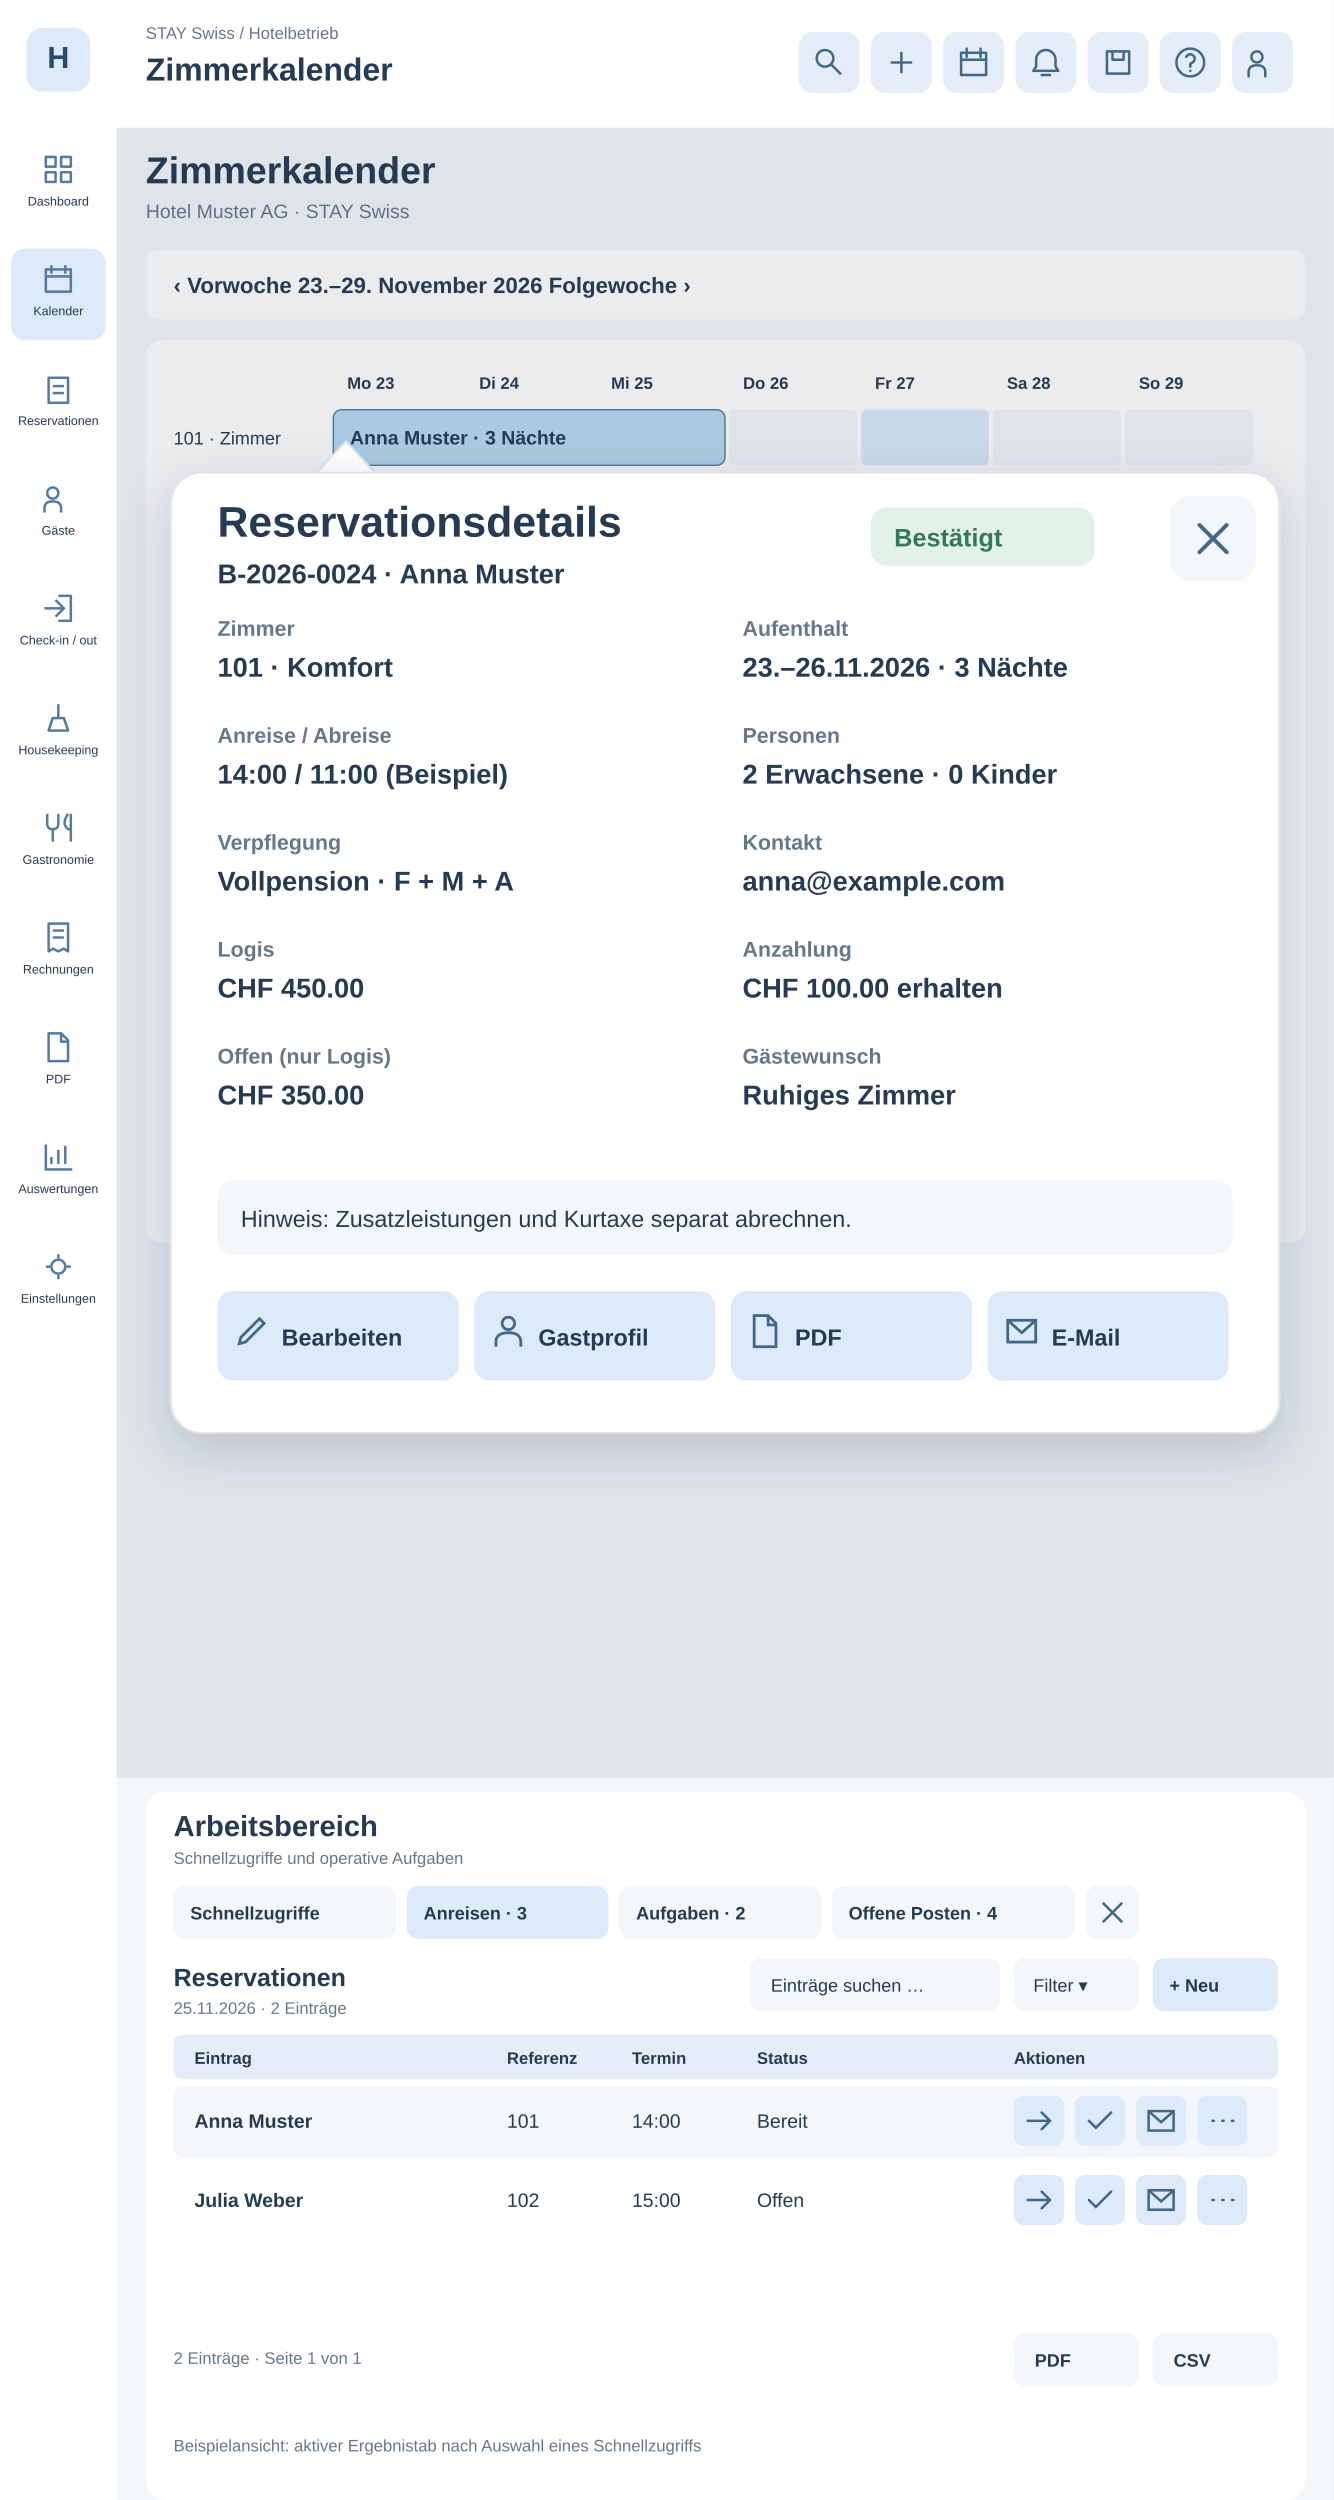
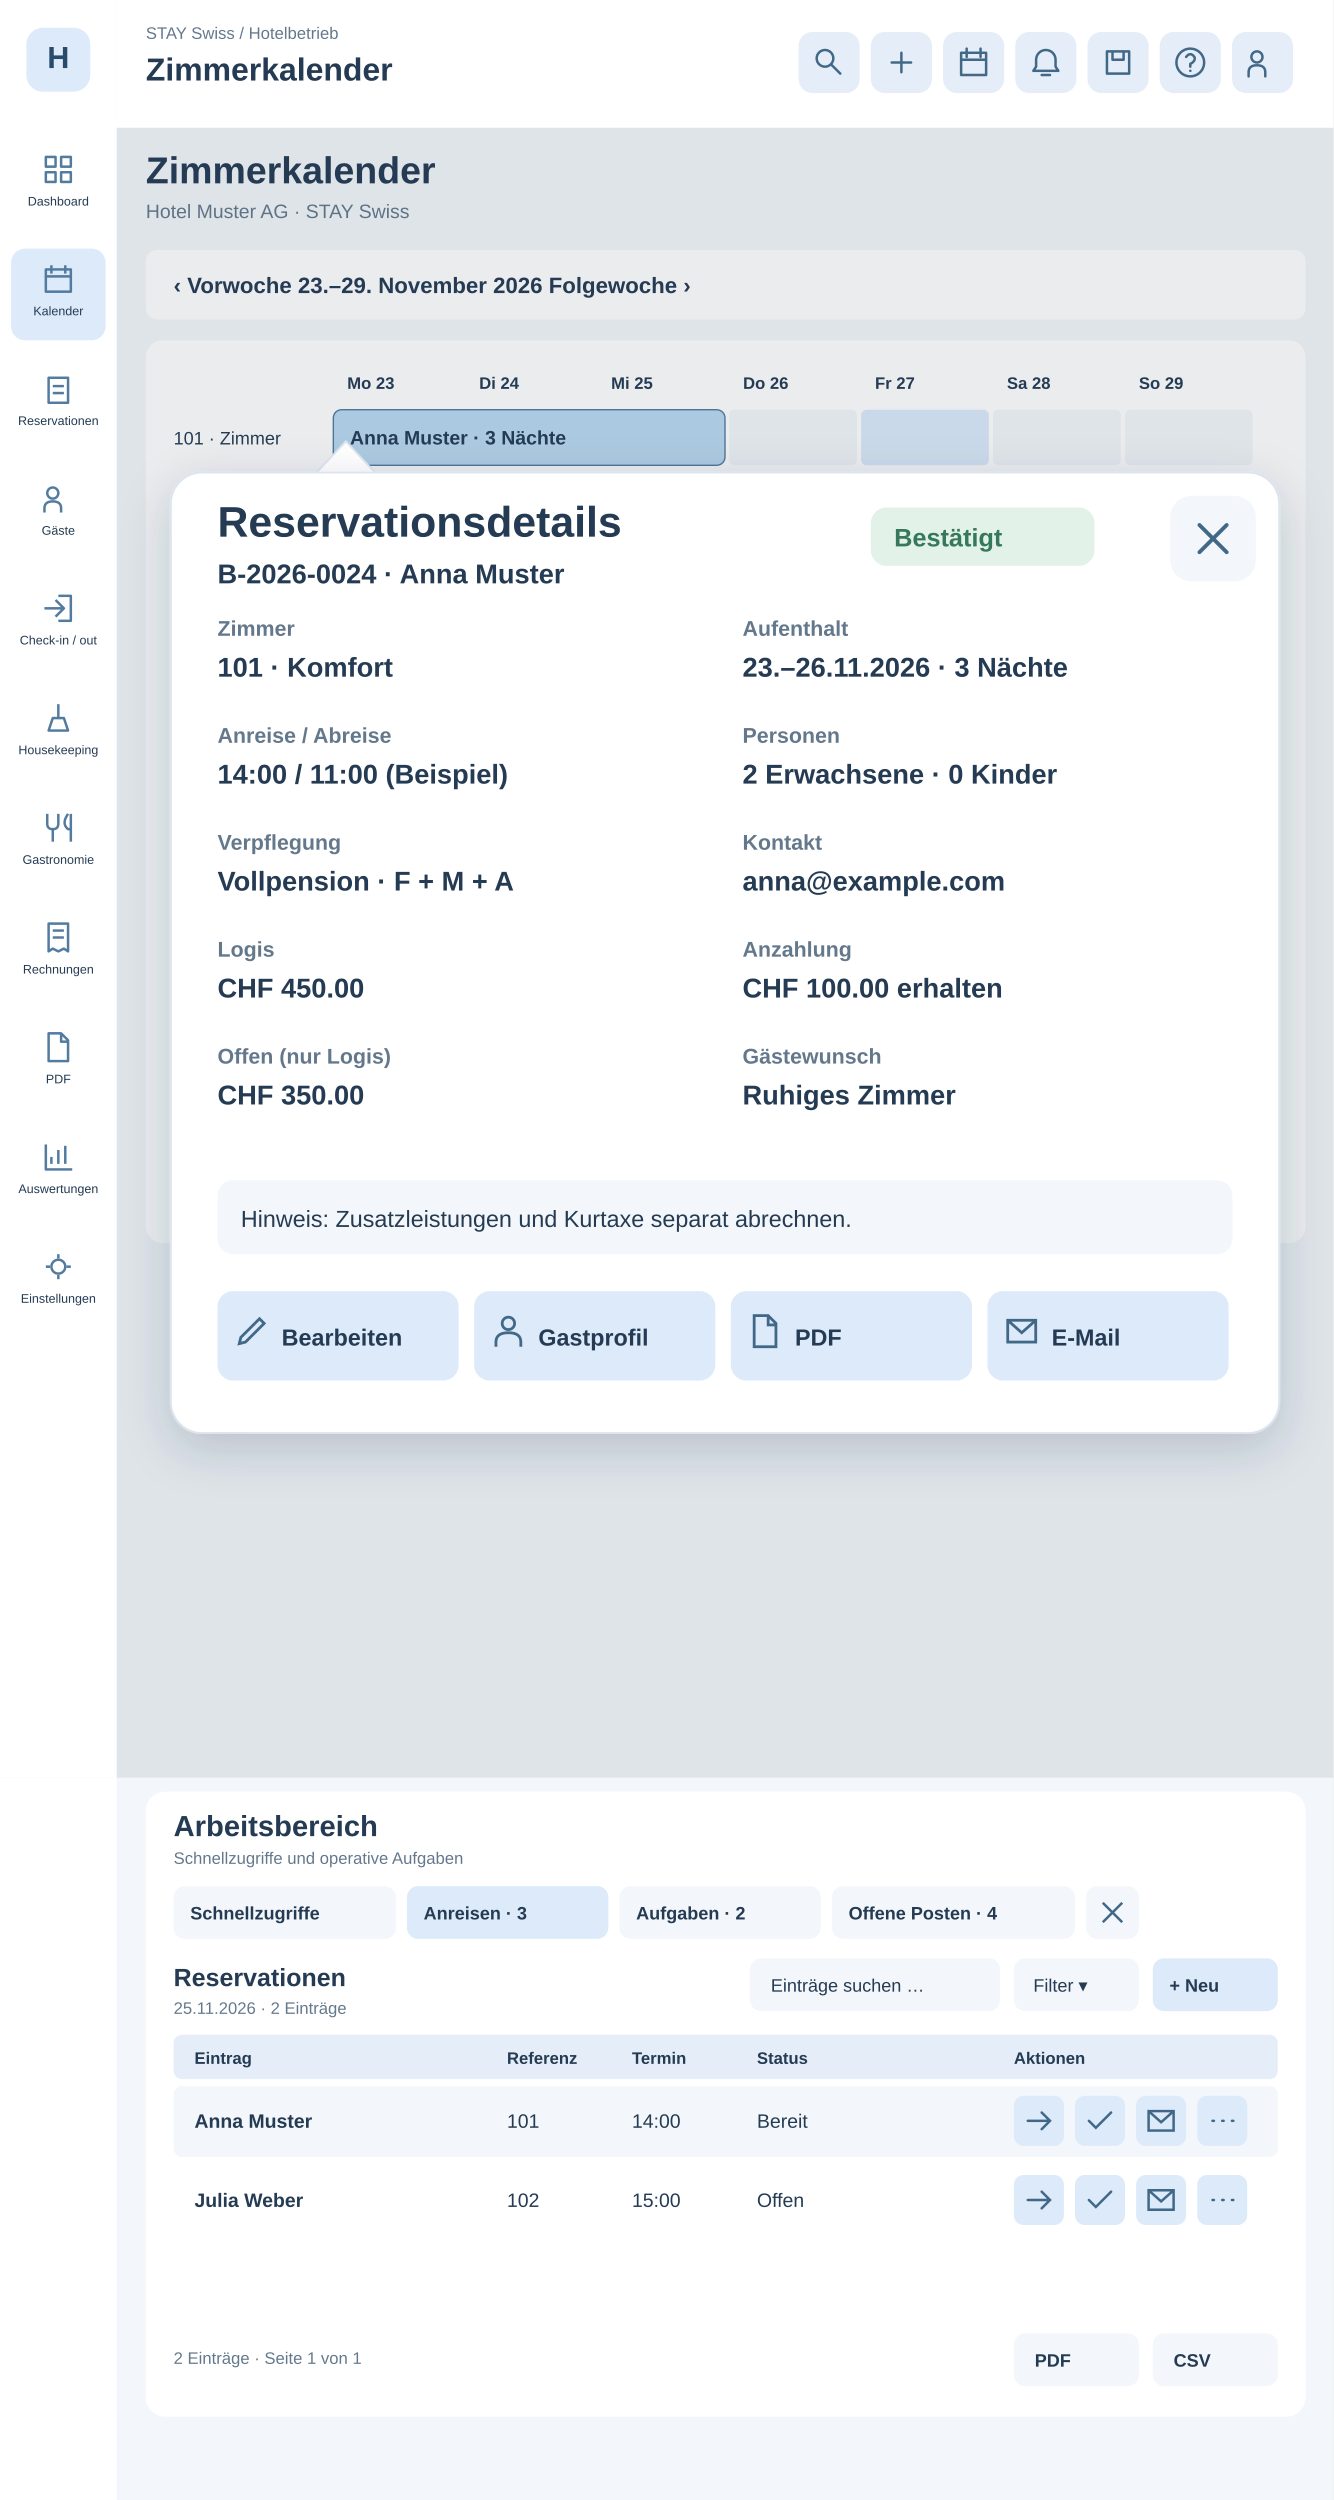
<svg xmlns="http://www.w3.org/2000/svg" width="960" height="1800" viewBox="0 0 960 1800">
  <style>.nav:hover rect,.quick:hover rect{fill:#c5dff4}</style>
  <rect width="960" height="1280" fill="#f3f6fa" />
  <rect width="84" height="1280" fill="#fff" />
  <rect x="19" y="20" width="46" height="46" rx="12" fill="#dceafa" />
  <text x="42" y="49" text-anchor="middle" font-family="Arial" font-weight="700" font-size="22" fill="#284a6b">H</text>
  <g class="nav" tabindex="0">
    <rect x="8" y="100" width="68" height="66" rx="10" fill="#fff" />
    <g transform="translate(30,110)" stroke="#527b9f" stroke-width="1.8" fill="none" stroke-linejoin="round">
      <path d="M3 3h7v7H3zM14 3h7v7h-7zM3 14h7v7H3zM14 14h7v7h-7z" />
    </g>
    <text x="42" y="148" text-anchor="middle" font-family="Arial" font-size="9" fill="#243b53">Dashboard</text>
  </g>
  <g class="nav" tabindex="0">
    <rect x="8" y="179" width="68" height="66" rx="10" fill="#dceafa" />
    <g transform="translate(30,189)" stroke="#527b9f" stroke-width="1.8" fill="none" stroke-linejoin="round">
      <path d="M3 5h18v16H3zM7 2v6M17 2v6M3 10h18" />
    </g>
    <text x="42" y="227" text-anchor="middle" font-family="Arial" font-size="9" fill="#243b53">Kalender</text>
  </g>
  <g class="nav" tabindex="0">
    <rect x="8" y="258" width="68" height="66" rx="10" fill="#fff" />
    <g transform="translate(30,268)" stroke="#527b9f" stroke-width="1.8" fill="none" stroke-linejoin="round">
      <path d="M5 4h14v18H5zM8 10h8M8 15h8" />
    </g>
    <text x="42" y="306" text-anchor="middle" font-family="Arial" font-size="9" fill="#243b53">Reservationen</text>
  </g>
  <g class="nav" tabindex="0">
    <rect x="8" y="337" width="68" height="66" rx="10" fill="#fff" />
    <g transform="translate(30,347)" stroke="#527b9f" stroke-width="1.8" fill="none" stroke-linejoin="round">
      <path d="M8 12a4 4 0 1 0 0-8a4 4 0 1 0 0 8M2 22v-3q0-5 6-5t6 5v3" />
    </g>
    <text x="42" y="385" text-anchor="middle" font-family="Arial" font-size="9" fill="#243b53">Gäste</text>
  </g>
  <g class="nav" tabindex="0">
    <rect x="8" y="416" width="68" height="66" rx="10" fill="#fff" />
    <g transform="translate(30,426)" stroke="#527b9f" stroke-width="1.8" fill="none" stroke-linejoin="round">
      <path d="M12 3h9v18h-9M2 12h14M10 6l6 6-6 6" />
    </g>
    <text x="42" y="464" text-anchor="middle" font-family="Arial" font-size="9" fill="#243b53">Check-in / out</text>
  </g>
  <g class="nav" tabindex="0">
    <rect x="8" y="495" width="68" height="66" rx="10" fill="#fff" />
    <g transform="translate(30,505)" stroke="#527b9f" stroke-width="1.8" fill="none" stroke-linejoin="round">
      <path d="M5 21h14l-3-9H8zM12 12V2" />
    </g>
    <text x="42" y="543" text-anchor="middle" font-family="Arial" font-size="9" fill="#243b53">Housekeeping</text>
  </g>
  <g class="nav" tabindex="0">
    <rect x="8" y="574" width="68" height="66" rx="10" fill="#fff" />
    <g transform="translate(30,584)" stroke="#527b9f" stroke-width="1.8" fill="none" stroke-linejoin="round">
      <path d="M4 2v7q0 4 4 4t4-4V2M8 13v9M19 2q-5 7 0 11h2M21 2v20" />
    </g>
    <text x="42" y="622" text-anchor="middle" font-family="Arial" font-size="9" fill="#243b53">Gastronomie</text>
  </g>
  <g class="nav" tabindex="0">
    <rect x="8" y="653" width="68" height="66" rx="10" fill="#fff" />
    <g transform="translate(30,663)" stroke="#527b9f" stroke-width="1.8" fill="none" stroke-linejoin="round">
      <path d="M5 2h14v20l-3-2-4 2-4-2-3 2zM8 7h8M8 12h8" />
    </g>
    <text x="42" y="701" text-anchor="middle" font-family="Arial" font-size="9" fill="#243b53">Rechnungen</text>
  </g>
  <g class="nav" tabindex="0">
    <rect x="8" y="732" width="68" height="66" rx="10" fill="#fff" />
    <g transform="translate(30,742)" stroke="#527b9f" stroke-width="1.8" fill="none" stroke-linejoin="round">
      <path d="M5 2h9l5 5v15H5zM14 2v6h5" />
    </g>
    <text x="42" y="780" text-anchor="middle" font-family="Arial" font-size="9" fill="#243b53">PDF</text>
  </g>
  <g class="nav" tabindex="0">
    <rect x="8" y="811" width="68" height="66" rx="10" fill="#fff" />
    <g transform="translate(30,821)" stroke="#527b9f" stroke-width="1.8" fill="none" stroke-linejoin="round">
      <path d="M3 3v18h19M7 17v-5M12 17V7M17 17V4" />
    </g>
    <text x="42" y="859" text-anchor="middle" font-family="Arial" font-size="9" fill="#243b53">Auswertungen</text>
  </g>
  <g class="nav" tabindex="0">
    <rect x="8" y="890" width="68" height="66" rx="10" fill="#fff" />
    <g transform="translate(30,900)" stroke="#527b9f" stroke-width="1.8" fill="none" stroke-linejoin="round">
      <path d="M12 3v3M12 18v3M3 12h3M18 12h3M12 7a5 5 0 1 0 0 10a5 5 0 1 0 0-10" />
    </g>
    <text x="42" y="938" text-anchor="middle" font-family="Arial" font-size="9" fill="#243b53">Einstellungen</text>
  </g>
  <rect x="84" width="876" height="92" fill="#fff" />
  <text x="105" y="28" font-family="Arial" font-size="12" fill="#64788c">STAY Swiss / Hotelbetrieb</text>
  <text x="105" y="58" font-family="Arial" font-size="23" font-weight="700" fill="#243b53">Zimmerkalender</text>
  <g class="quick" tabindex="0">
    <rect x="575" y="23" width="44" height="44" rx="10" fill="#e5eef8" />
    <g transform="translate(585,33)" stroke="#416887" stroke-width="1.8" fill="none" stroke-linecap="round" stroke-linejoin="round">
      <path d="M14 14l6 6M15 9a6 6 0 1 0-12 0a6 6 0 1 0 12 0" />
    </g>
  </g>
  <g class="quick" tabindex="0">
    <rect x="627" y="23" width="44" height="44" rx="10" fill="#e5eef8" />
    <g transform="translate(637,33)" stroke="#416887" stroke-width="1.8" fill="none" stroke-linecap="round" stroke-linejoin="round">
      <path d="M12 5v14M5 12h14" />
    </g>
  </g>
  <g class="quick" tabindex="0">
    <rect x="679" y="23" width="44" height="44" rx="10" fill="#e5eef8" />
    <g transform="translate(689,33)" stroke="#416887" stroke-width="1.8" fill="none" stroke-linecap="round" stroke-linejoin="round">
      <path d="M3 5h18v16H3zM7 2v6M17 2v6M3 10h18" />
    </g>
  </g>
  <g class="quick" tabindex="0">
    <rect x="731" y="23" width="44" height="44" rx="10" fill="#e5eef8" />
    <g transform="translate(741,33)" stroke="#416887" stroke-width="1.8" fill="none" stroke-linecap="round" stroke-linejoin="round">
      <path d="M12 3a7 7 0 0 0-7 7v5l-2 3h18l-2-3v-5a7 7 0 0 0-7-7M9 21h6" />
    </g>
  </g>
  <g class="quick" tabindex="0">
    <rect x="783" y="23" width="44" height="44" rx="10" fill="#e5eef8" />
    <g transform="translate(793,33)" stroke="#416887" stroke-width="1.8" fill="none" stroke-linecap="round" stroke-linejoin="round">
      <path d="M4 4h16v16H4zM8 4v6h8V4" />
    </g>
  </g>
  <g class="quick" tabindex="0">
    <rect x="835" y="23" width="44" height="44" rx="10" fill="#e5eef8" />
    <g transform="translate(845,33)" stroke="#416887" stroke-width="1.8" fill="none" stroke-linecap="round" stroke-linejoin="round">
      <path d="M12 2a10 10 0 1 0 0 20a10 10 0 1 0 0-20M9 8q3-4 6 0q1 3-3 5v2M12 18h.1" />
    </g>
  </g>
  <g class="quick" tabindex="0">
    <rect x="887" y="23" width="44" height="44" rx="10" fill="#e5eef8" />
    <g transform="translate(897,33)" stroke="#416887" stroke-width="1.8" fill="none" stroke-linecap="round" stroke-linejoin="round">
      <path d="M8 12a4 4 0 1 0 0-8a4 4 0 1 0 0 8M2 22v-3q0-5 6-5t6 5v3" />
    </g>
  </g>
  <text x="105" y="132" font-family="Arial" font-size="27" font-weight="700" fill="#243b53">Zimmerkalender</text>
  <text x="105" y="157" font-family="Arial" font-size="14" font-weight="400" fill="#64788c">Hotel Muster AG · STAY Swiss</text>
  <rect x="105" y="180" width="835" height="50" rx="8" fill="#fff" />
  <text x="125" y="211" font-family="Arial" font-size="16" font-weight="600" fill="#243b53">‹ Vorwoche      23.–29. November 2026      Folgewoche ›</text>
  <rect x="105" y="245" width="835" height="650" rx="12" fill="#fff" />
  <text x="250" y="280" font-family="Arial" font-size="12" font-weight="700" fill="#243b53">Mo 23</text>
  <text x="345" y="280" font-family="Arial" font-size="12" font-weight="700" fill="#243b53">Di 24</text>
  <text x="440" y="280" font-family="Arial" font-size="12" font-weight="700" fill="#243b53">Mi 25</text>
  <text x="535" y="280" font-family="Arial" font-size="12" font-weight="700" fill="#243b53">Do 26</text>
  <text x="630" y="280" font-family="Arial" font-size="12" font-weight="700" fill="#243b53">Fr 27</text>
  <text x="725" y="280" font-family="Arial" font-size="12" font-weight="700" fill="#243b53">Sa 28</text>
  <text x="820" y="280" font-family="Arial" font-size="12" font-weight="700" fill="#243b53">So 29</text>
  <text x="125" y="320" font-family="Arial" font-size="13" font-weight="400" fill="#243b53">101 · Zimmer</text>
  <rect x="240" y="295" width="92" height="40" rx="4" fill="#dceafa" />
  <rect x="335" y="295" width="92" height="40" rx="4" fill="#f3f6fa" />
  <rect x="430" y="295" width="92" height="40" rx="4" fill="#f3f6fa" />
  <rect x="525" y="295" width="92" height="40" rx="4" fill="#f3f6fa" />
  <rect x="620" y="295" width="92" height="40" rx="4" fill="#dceafa" />
  <rect x="715" y="295" width="92" height="40" rx="4" fill="#f3f6fa" />
  <rect x="810" y="295" width="92" height="40" rx="4" fill="#f3f6fa" />
  <g tabindex="0" role="button" aria-label="Reservation Anna Muster öffnen">
    <rect x="240" y="295" width="282" height="40" rx="6" fill="#b9d8ef" stroke="#527b9f" />
    <text x="252" y="320" font-family="Arial" font-size="14" font-weight="700" fill="#243b53">Anna Muster · 3 Nächte</text>
  </g>
  <text x="125" y="365" font-family="Arial" font-size="13" font-weight="400" fill="#243b53">102 · Zimmer</text>
  <rect x="240" y="340" width="92" height="40" rx="4" fill="#f3f6fa" />
  <rect x="335" y="340" width="92" height="40" rx="4" fill="#f3f6fa" />
  <rect x="430" y="340" width="92" height="40" rx="4" fill="#f3f6fa" />
  <rect x="525" y="340" width="92" height="40" rx="4" fill="#dceafa" />
  <rect x="620" y="340" width="92" height="40" rx="4" fill="#f3f6fa" />
  <rect x="715" y="340" width="92" height="40" rx="4" fill="#f3f6fa" />
  <rect x="810" y="340" width="92" height="40" rx="4" fill="#f3f6fa" />
  <text x="125" y="410" font-family="Arial" font-size="13" font-weight="400" fill="#243b53">103 · Zimmer</text>
  <rect x="240" y="385" width="92" height="40" rx="4" fill="#f3f6fa" />
  <rect x="335" y="385" width="92" height="40" rx="4" fill="#f3f6fa" />
  <rect x="430" y="385" width="92" height="40" rx="4" fill="#dceafa" />
  <rect x="525" y="385" width="92" height="40" rx="4" fill="#f3f6fa" />
  <rect x="620" y="385" width="92" height="40" rx="4" fill="#f3f6fa" />
  <rect x="715" y="385" width="92" height="40" rx="4" fill="#f3f6fa" />
  <rect x="810" y="385" width="92" height="40" rx="4" fill="#dceafa" />
  <text x="437" y="410" font-family="Arial" font-size="12" font-weight="600" fill="#243b53">Weber</text>
  <text x="125" y="455" font-family="Arial" font-size="13" font-weight="400" fill="#243b53">104 · Zimmer</text>
  <rect x="240" y="430" width="92" height="40" rx="4" fill="#f3f6fa" />
  <rect x="335" y="430" width="92" height="40" rx="4" fill="#dceafa" />
  <rect x="430" y="430" width="92" height="40" rx="4" fill="#f3f6fa" />
  <rect x="525" y="430" width="92" height="40" rx="4" fill="#f3f6fa" />
  <rect x="620" y="430" width="92" height="40" rx="4" fill="#f3f6fa" />
  <rect x="715" y="430" width="92" height="40" rx="4" fill="#dceafa" />
  <rect x="810" y="430" width="92" height="40" rx="4" fill="#f3f6fa" />
  <text x="125" y="500" font-family="Arial" font-size="13" font-weight="400" fill="#243b53">105 · Zimmer</text>
  <rect x="240" y="475" width="92" height="40" rx="4" fill="#dceafa" />
  <rect x="335" y="475" width="92" height="40" rx="4" fill="#f3f6fa" />
  <rect x="430" y="475" width="92" height="40" rx="4" fill="#f3f6fa" />
  <rect x="525" y="475" width="92" height="40" rx="4" fill="#f3f6fa" />
  <rect x="620" y="475" width="92" height="40" rx="4" fill="#dceafa" />
  <rect x="715" y="475" width="92" height="40" rx="4" fill="#f3f6fa" />
  <rect x="810" y="475" width="92" height="40" rx="4" fill="#f3f6fa" />
  <text x="247" y="500" font-family="Arial" font-size="12" font-weight="600" fill="#243b53">Muster</text>
  <text x="125" y="545" font-family="Arial" font-size="13" font-weight="400" fill="#243b53">106 · Zimmer</text>
  <rect x="240" y="520" width="92" height="40" rx="4" fill="#f3f6fa" />
  <rect x="335" y="520" width="92" height="40" rx="4" fill="#f3f6fa" />
  <rect x="430" y="520" width="92" height="40" rx="4" fill="#f3f6fa" />
  <rect x="525" y="520" width="92" height="40" rx="4" fill="#dceafa" />
  <rect x="620" y="520" width="92" height="40" rx="4" fill="#f3f6fa" />
  <rect x="715" y="520" width="92" height="40" rx="4" fill="#f3f6fa" />
  <rect x="810" y="520" width="92" height="40" rx="4" fill="#f3f6fa" />
  <text x="125" y="590" font-family="Arial" font-size="13" font-weight="400" fill="#243b53">107 · Zimmer</text>
  <rect x="240" y="565" width="92" height="40" rx="4" fill="#f3f6fa" />
  <rect x="335" y="565" width="92" height="40" rx="4" fill="#f3f6fa" />
  <rect x="430" y="565" width="92" height="40" rx="4" fill="#dceafa" />
  <rect x="525" y="565" width="92" height="40" rx="4" fill="#f3f6fa" />
  <rect x="620" y="565" width="92" height="40" rx="4" fill="#f3f6fa" />
  <rect x="715" y="565" width="92" height="40" rx="4" fill="#f3f6fa" />
  <rect x="810" y="565" width="92" height="40" rx="4" fill="#dceafa" />
  <text x="437" y="590" font-family="Arial" font-size="12" font-weight="600" fill="#243b53">Weber</text>
  <text x="125" y="635" font-family="Arial" font-size="13" font-weight="400" fill="#243b53">108 · Zimmer</text>
  <rect x="240" y="610" width="92" height="40" rx="4" fill="#f3f6fa" />
  <rect x="335" y="610" width="92" height="40" rx="4" fill="#dceafa" />
  <rect x="430" y="610" width="92" height="40" rx="4" fill="#f3f6fa" />
  <rect x="525" y="610" width="92" height="40" rx="4" fill="#f3f6fa" />
  <rect x="620" y="610" width="92" height="40" rx="4" fill="#f3f6fa" />
  <rect x="715" y="610" width="92" height="40" rx="4" fill="#dceafa" />
  <rect x="810" y="610" width="92" height="40" rx="4" fill="#f3f6fa" />
  <text x="125" y="680" font-family="Arial" font-size="13" font-weight="400" fill="#243b53">109 · Zimmer</text>
  <rect x="240" y="655" width="92" height="40" rx="4" fill="#dceafa" />
  <rect x="335" y="655" width="92" height="40" rx="4" fill="#f3f6fa" />
  <rect x="430" y="655" width="92" height="40" rx="4" fill="#f3f6fa" />
  <rect x="525" y="655" width="92" height="40" rx="4" fill="#f3f6fa" />
  <rect x="620" y="655" width="92" height="40" rx="4" fill="#dceafa" />
  <rect x="715" y="655" width="92" height="40" rx="4" fill="#f3f6fa" />
  <rect x="810" y="655" width="92" height="40" rx="4" fill="#f3f6fa" />
  <text x="247" y="680" font-family="Arial" font-size="12" font-weight="600" fill="#243b53">Muster</text>
  <text x="125" y="725" font-family="Arial" font-size="13" font-weight="400" fill="#243b53">110 · Zimmer</text>
  <rect x="240" y="700" width="92" height="40" rx="4" fill="#f3f6fa" />
  <rect x="335" y="700" width="92" height="40" rx="4" fill="#f3f6fa" />
  <rect x="430" y="700" width="92" height="40" rx="4" fill="#f3f6fa" />
  <rect x="525" y="700" width="92" height="40" rx="4" fill="#dceafa" />
  <rect x="620" y="700" width="92" height="40" rx="4" fill="#f3f6fa" />
  <rect x="715" y="700" width="92" height="40" rx="4" fill="#f3f6fa" />
  <rect x="810" y="700" width="92" height="40" rx="4" fill="#f3f6fa" />
  <text x="125" y="770" font-family="Arial" font-size="13" font-weight="400" fill="#243b53">111 · Zimmer</text>
  <rect x="240" y="745" width="92" height="40" rx="4" fill="#f3f6fa" />
  <rect x="335" y="745" width="92" height="40" rx="4" fill="#f3f6fa" />
  <rect x="430" y="745" width="92" height="40" rx="4" fill="#dceafa" />
  <rect x="525" y="745" width="92" height="40" rx="4" fill="#f3f6fa" />
  <rect x="620" y="745" width="92" height="40" rx="4" fill="#f3f6fa" />
  <rect x="715" y="745" width="92" height="40" rx="4" fill="#f3f6fa" />
  <rect x="810" y="745" width="92" height="40" rx="4" fill="#dceafa" />
  <text x="437" y="770" font-family="Arial" font-size="12" font-weight="600" fill="#243b53">Weber</text>
  <text x="125" y="815" font-family="Arial" font-size="13" font-weight="400" fill="#243b53">112 · Zimmer</text>
  <rect x="240" y="790" width="92" height="40" rx="4" fill="#f3f6fa" />
  <rect x="335" y="790" width="92" height="40" rx="4" fill="#dceafa" />
  <rect x="430" y="790" width="92" height="40" rx="4" fill="#f3f6fa" />
  <rect x="525" y="790" width="92" height="40" rx="4" fill="#f3f6fa" />
  <rect x="620" y="790" width="92" height="40" rx="4" fill="#f3f6fa" />
  <rect x="715" y="790" width="92" height="40" rx="4" fill="#dceafa" />
  <rect x="810" y="790" width="92" height="40" rx="4" fill="#f3f6fa" />
  <text x="125" y="865" font-family="Arial" font-size="13" font-weight="400" fill="#243b53">Blau: reserviert · Hellgrau: frei</text>
  <rect x="84" y="92" width="876" height="1188" fill="#243b53" opacity=".10" />
  <g transform="translate(-563,-123.2) scale(1.4)">
    <g id="reservation-popover">
      <defs>
        <filter id="reservation-shadow" x="-20%" y="-20%" width="140%" height="150%">
          <feDropShadow dx="0" dy="8" stdDeviation="12" flood-color="#243b53" flood-opacity=".20" />
        </filter>
      </defs>
      <path d="M580 315l-16 17h32z" fill="#fff" stroke="#dce5ee" />
      <rect x="490" y="331" width="570" height="494" rx="16" fill="#fff" stroke="#dce5ee" filter="url(#reservation-shadow)" />
      <text x="514" y="364" font-family="Arial,sans-serif" font-size="22" font-weight="700" fill="#243b53">Reservationsdetails</text>
      <text x="514" y="388" font-family="Arial,sans-serif" font-size="14" font-weight="600" fill="#243b53">B-2026-0024 · Anna Muster</text>
      <rect x="850" y="349" width="115" height="30" rx="8" fill="#e2f2e9" />
      <text x="862" y="369" font-family="Arial,sans-serif" font-size="13" font-weight="700" fill="#36785a">Bestätigt</text>
      <g tabindex="0" role="button" aria-label="Infobox schliessen" class="header-action">
        <rect x="1004" y="343" width="44" height="44" rx="11" fill="#f3f6fa" />
        <path d="M1019 358l14 14m0-14l-14 14" stroke="#416887" stroke-width="2" stroke-linecap="round" />
      </g>
      <text x="514" y="415" font-family="Arial,sans-serif" font-size="11" font-weight="600" fill="#64788c">Zimmer</text>
      <text x="514" y="436" font-family="Arial,sans-serif" font-size="14" font-weight="600" fill="#243b53">101 · Komfort</text>
      <text x="784" y="415" font-family="Arial,sans-serif" font-size="11" font-weight="600" fill="#64788c">Aufenthalt</text>
      <text x="784" y="436" font-family="Arial,sans-serif" font-size="14" font-weight="600" fill="#243b53">23.–26.11.2026 · 3 Nächte</text>
      <text x="514" y="470" font-family="Arial,sans-serif" font-size="11" font-weight="600" fill="#64788c">Anreise / Abreise</text>
      <text x="514" y="491" font-family="Arial,sans-serif" font-size="14" font-weight="600" fill="#243b53">14:00 / 11:00 (Beispiel)</text>
      <text x="784" y="470" font-family="Arial,sans-serif" font-size="11" font-weight="600" fill="#64788c">Personen</text>
      <text x="784" y="491" font-family="Arial,sans-serif" font-size="14" font-weight="600" fill="#243b53">2 Erwachsene · 0 Kinder</text>
      <text x="514" y="525" font-family="Arial,sans-serif" font-size="11" font-weight="600" fill="#64788c">Verpflegung</text>
      <text x="514" y="546" font-family="Arial,sans-serif" font-size="14" font-weight="600" fill="#243b53">Vollpension · F + M + A</text>
      <text x="784" y="525" font-family="Arial,sans-serif" font-size="11" font-weight="600" fill="#64788c">Kontakt</text>
      <text x="784" y="546" font-family="Arial,sans-serif" font-size="14" font-weight="600" fill="#243b53">anna@example.com</text>
      <text x="514" y="580" font-family="Arial,sans-serif" font-size="11" font-weight="600" fill="#64788c">Logis</text>
      <text x="514" y="601" font-family="Arial,sans-serif" font-size="14" font-weight="600" fill="#243b53">CHF 450.00</text>
      <text x="784" y="580" font-family="Arial,sans-serif" font-size="11" font-weight="600" fill="#64788c">Anzahlung</text>
      <text x="784" y="601" font-family="Arial,sans-serif" font-size="14" font-weight="600" fill="#243b53">CHF 100.00 erhalten</text>
      <text x="514" y="635" font-family="Arial,sans-serif" font-size="11" font-weight="600" fill="#64788c">Offen (nur Logis)</text>
      <text x="514" y="656" font-family="Arial,sans-serif" font-size="14" font-weight="600" fill="#243b53">CHF 350.00</text>
      <text x="784" y="635" font-family="Arial,sans-serif" font-size="11" font-weight="600" fill="#64788c">Gästewunsch</text>
      <text x="784" y="656" font-family="Arial,sans-serif" font-size="14" font-weight="600" fill="#243b53">Ruhiges Zimmer</text>
      <rect x="514" y="695" width="522" height="38" rx="8" fill="#f3f6fa" />
      <text x="526" y="719" font-family="Arial,sans-serif" font-size="12" font-weight="400" fill="#243b53">Hinweis: Zusatzleistungen und Kurtaxe separat abrechnen.</text>
      <g>
        <rect x="514" y="752" width="124" height="46" rx="8" fill="#dceafa" />
        <g transform="translate(522,763) scale(.8)" stroke="#416887" fill="none" stroke-width="1.8">
          <path d="M4 20l4-1 12-12-3-3L5 16z" />
        </g>
        <text x="547" y="780" font-family="Arial,sans-serif" font-size="12" font-weight="700" fill="#243b53">Bearbeiten</text>
      </g>
      <g>
        <rect x="646" y="752" width="124" height="46" rx="8" fill="#dceafa" />
        <g transform="translate(654,763) scale(.8)" stroke="#416887" fill="none" stroke-width="1.8">
          <path d="M12 11a4 4 0 1 0 0-8a4 4 0 1 0 0 8M4 22v-3q0-6 8-6t8 6v3" />
        </g>
        <text x="679" y="780" font-family="Arial,sans-serif" font-size="12" font-weight="700" fill="#243b53">Gastprofil</text>
      </g>
      <g>
        <rect x="778" y="752" width="124" height="46" rx="8" fill="#dceafa" />
        <g transform="translate(786,763) scale(.8)" stroke="#416887" fill="none" stroke-width="1.8">
          <path d="M5 2h9l5 5v15H5zM14 2v6h5" />
        </g>
        <text x="811" y="780" font-family="Arial,sans-serif" font-size="12" font-weight="700" fill="#243b53">PDF</text>
      </g>
      <g>
        <rect x="910" y="752" width="124" height="46" rx="8" fill="#dceafa" />
        <g transform="translate(918,763) scale(.8)" stroke="#416887" fill="none" stroke-width="1.8">
          <path d="M3 5h18v14H3zM3 5l9 8 9-8" />
        </g>
        <text x="943" y="780" font-family="Arial,sans-serif" font-size="12" font-weight="700" fill="#243b53">E-Mail</text>
      </g>
    </g>
  </g>
  <rect x="0" y="1280" width="960" height="520" fill="#f3f6fa" />
  <rect x="0" y="1280" width="84" height="520" fill="#fff" />
  <g transform="translate(0,550)">
-     <rect x="105" y="740" width="835" height="510" rx="14" fill="#fff" />
+     <rect x="105" y="740" width="835" height="450" rx="14" fill="#fff" />
    <text x="125" y="772" font-family="Arial" font-size="21" font-weight="700" fill="#243b53">Arbeitsbereich</text>
    <text x="125" y="792" font-family="Arial" font-size="12" font-weight="400" fill="#64788c">Schnellzugriffe und operative Aufgaben</text>
    <g tabindex="0">
      <rect x="125" y="808" width="160" height="38" rx="8" fill="#f3f6fa" />
      <text x="137" y="832" font-family="Arial" font-size="13" font-weight="700" fill="#243b53">Schnellzugriffe</text>
    </g>
    <g tabindex="0">
      <rect x="293" y="808" width="145" height="38" rx="8" fill="#dceafa" />
      <text x="305" y="832" font-family="Arial" font-size="13" font-weight="700" fill="#243b53">Anreisen · 3</text>
    </g>
    <g tabindex="0">
      <rect x="446" y="808" width="145" height="38" rx="8" fill="#f3f6fa" />
      <text x="458" y="832" font-family="Arial" font-size="13" font-weight="700" fill="#243b53">Aufgaben · 2</text>
    </g>
    <g tabindex="0">
      <rect x="599" y="808" width="175" height="38" rx="8" fill="#f3f6fa" />
      <text x="611" y="832" font-family="Arial" font-size="13" font-weight="700" fill="#243b53">Offene Posten · 4</text>
    </g>
    <g>
      <rect x="782" y="808" width="38" height="38" rx="8" fill="#f3f6fa" />
      <path d="M794 820l14 14m0-14l-14 14" stroke="#416887" stroke-width="1.8" />
    </g>
    <text x="125" y="880" font-family="Arial" font-size="18" font-weight="700" fill="#243b53">Reservationen</text>
    <text x="125" y="900" font-family="Arial" font-size="12" font-weight="400" fill="#64788c">25.11.2026 · 2 Einträge</text>
    <rect x="540" y="860" width="180" height="38" rx="8" fill="#f3f6fa" />
    <text x="555" y="884" font-family="Arial" font-size="13" font-weight="400" fill="#243b53">Einträge suchen …</text>
    <rect x="730" y="860" width="90" height="38" rx="8" fill="#f3f6fa" />
    <text x="744" y="884" font-family="Arial" font-size="13" font-weight="400" fill="#243b53">Filter ▾</text>
    <rect x="830" y="860" width="90" height="38" rx="8" fill="#dceafa" />
    <text x="842" y="884" font-family="Arial" font-size="13" font-weight="700" fill="#243b53">+ Neu</text>
    <rect x="125" y="915" width="795" height="32" rx="6" fill="#e5eef8" />
    <text x="140" y="936" font-family="Arial" font-size="12" font-weight="700" fill="#243b53">Eintrag</text>
    <text x="365" y="936" font-family="Arial" font-size="12" font-weight="700" fill="#243b53">Referenz</text>
    <text x="455" y="936" font-family="Arial" font-size="12" font-weight="700" fill="#243b53">Termin</text>
    <text x="545" y="936" font-family="Arial" font-size="12" font-weight="700" fill="#243b53">Status</text>
    <text x="730" y="936" font-family="Arial" font-size="12" font-weight="700" fill="#243b53">Aktionen</text>
    <rect x="125" y="952" width="795" height="51" rx="6" fill="#f3f6fa" />
    <text x="140" y="982" font-family="Arial" font-size="14" font-weight="700" fill="#243b53">Anna Muster</text>
    <text x="365" y="982" font-family="Arial" font-size="14" font-weight="400" fill="#243b53">101</text>
    <text x="455" y="982" font-family="Arial" font-size="14" font-weight="400" fill="#243b53">14:00</text>
    <text x="545" y="982" font-family="Arial" font-size="14" font-weight="400" fill="#243b53">Bereit</text>
    <g tabindex="0">
      <rect x="730" y="959" width="36" height="36" rx="7" fill="#dceafa" />
      <g transform="translate(736,965)" stroke="#416887" stroke-width="1.8" stroke-linecap="round" fill="none">
        <path d="M4 12h16M14 6l6 6-6 6" />
      </g>
    </g>
    <g tabindex="0">
      <rect x="774" y="959" width="36" height="36" rx="7" fill="#dceafa" />
      <g transform="translate(780,965)" stroke="#416887" stroke-width="1.8" stroke-linecap="round" fill="none">
        <path d="M4 12l5 5L20 6" />
      </g>
    </g>
    <g tabindex="0">
      <rect x="818" y="959" width="36" height="36" rx="7" fill="#dceafa" />
      <g transform="translate(824,965)" stroke="#416887" stroke-width="1.8" stroke-linecap="round" fill="none">
        <path d="M3 5h18v14H3zM3 5l9 8 9-8" />
      </g>
    </g>
    <g tabindex="0">
      <rect x="862" y="959" width="36" height="36" rx="7" fill="#dceafa" />
      <g transform="translate(868,965)" stroke="#416887" stroke-width="1.8" stroke-linecap="round" fill="none">
        <path d="M5 12h1M12 12h1M19 12h1" />
      </g>
    </g>
    <rect x="125" y="1009" width="795" height="51" rx="6" fill="#fff" />
    <text x="140" y="1039" font-family="Arial" font-size="14" font-weight="700" fill="#243b53">Julia Weber</text>
    <text x="365" y="1039" font-family="Arial" font-size="14" font-weight="400" fill="#243b53">102</text>
    <text x="455" y="1039" font-family="Arial" font-size="14" font-weight="400" fill="#243b53">15:00</text>
    <text x="545" y="1039" font-family="Arial" font-size="14" font-weight="400" fill="#243b53">Offen</text>
    <g tabindex="0">
      <rect x="730" y="1016" width="36" height="36" rx="7" fill="#dceafa" />
      <g transform="translate(736,1022)" stroke="#416887" stroke-width="1.8" stroke-linecap="round" fill="none">
        <path d="M4 12h16M14 6l6 6-6 6" />
      </g>
    </g>
    <g tabindex="0">
      <rect x="774" y="1016" width="36" height="36" rx="7" fill="#dceafa" />
      <g transform="translate(780,1022)" stroke="#416887" stroke-width="1.8" stroke-linecap="round" fill="none">
        <path d="M4 12l5 5L20 6" />
      </g>
    </g>
    <g tabindex="0">
      <rect x="818" y="1016" width="36" height="36" rx="7" fill="#dceafa" />
      <g transform="translate(824,1022)" stroke="#416887" stroke-width="1.8" stroke-linecap="round" fill="none">
        <path d="M3 5h18v14H3zM3 5l9 8 9-8" />
      </g>
    </g>
    <g tabindex="0">
      <rect x="862" y="1016" width="36" height="36" rx="7" fill="#dceafa" />
      <g transform="translate(868,1022)" stroke="#416887" stroke-width="1.8" stroke-linecap="round" fill="none">
        <path d="M5 12h1M12 12h1M19 12h1" />
      </g>
    </g>
    <text x="125" y="1152" font-family="Arial" font-size="12" font-weight="400" fill="#64788c">2 Einträge · Seite 1 von 1</text>
    <rect x="730" y="1130" width="90" height="38" rx="8" fill="#f3f6fa" />
    <text x="745" y="1154" font-family="Arial" font-size="13" font-weight="700" fill="#243b53">PDF</text>
    <rect x="830" y="1130" width="90" height="38" rx="8" fill="#f3f6fa" />
    <text x="845" y="1154" font-family="Arial" font-size="13" font-weight="700" fill="#243b53">CSV</text>
-     <text x="125" y="1215" font-family="Arial" font-size="12" font-weight="400" fill="#64788c">Beispielansicht: aktiver Ergebnistab nach Auswahl eines Schnellzugriffs</text>
  </g>
</svg>
